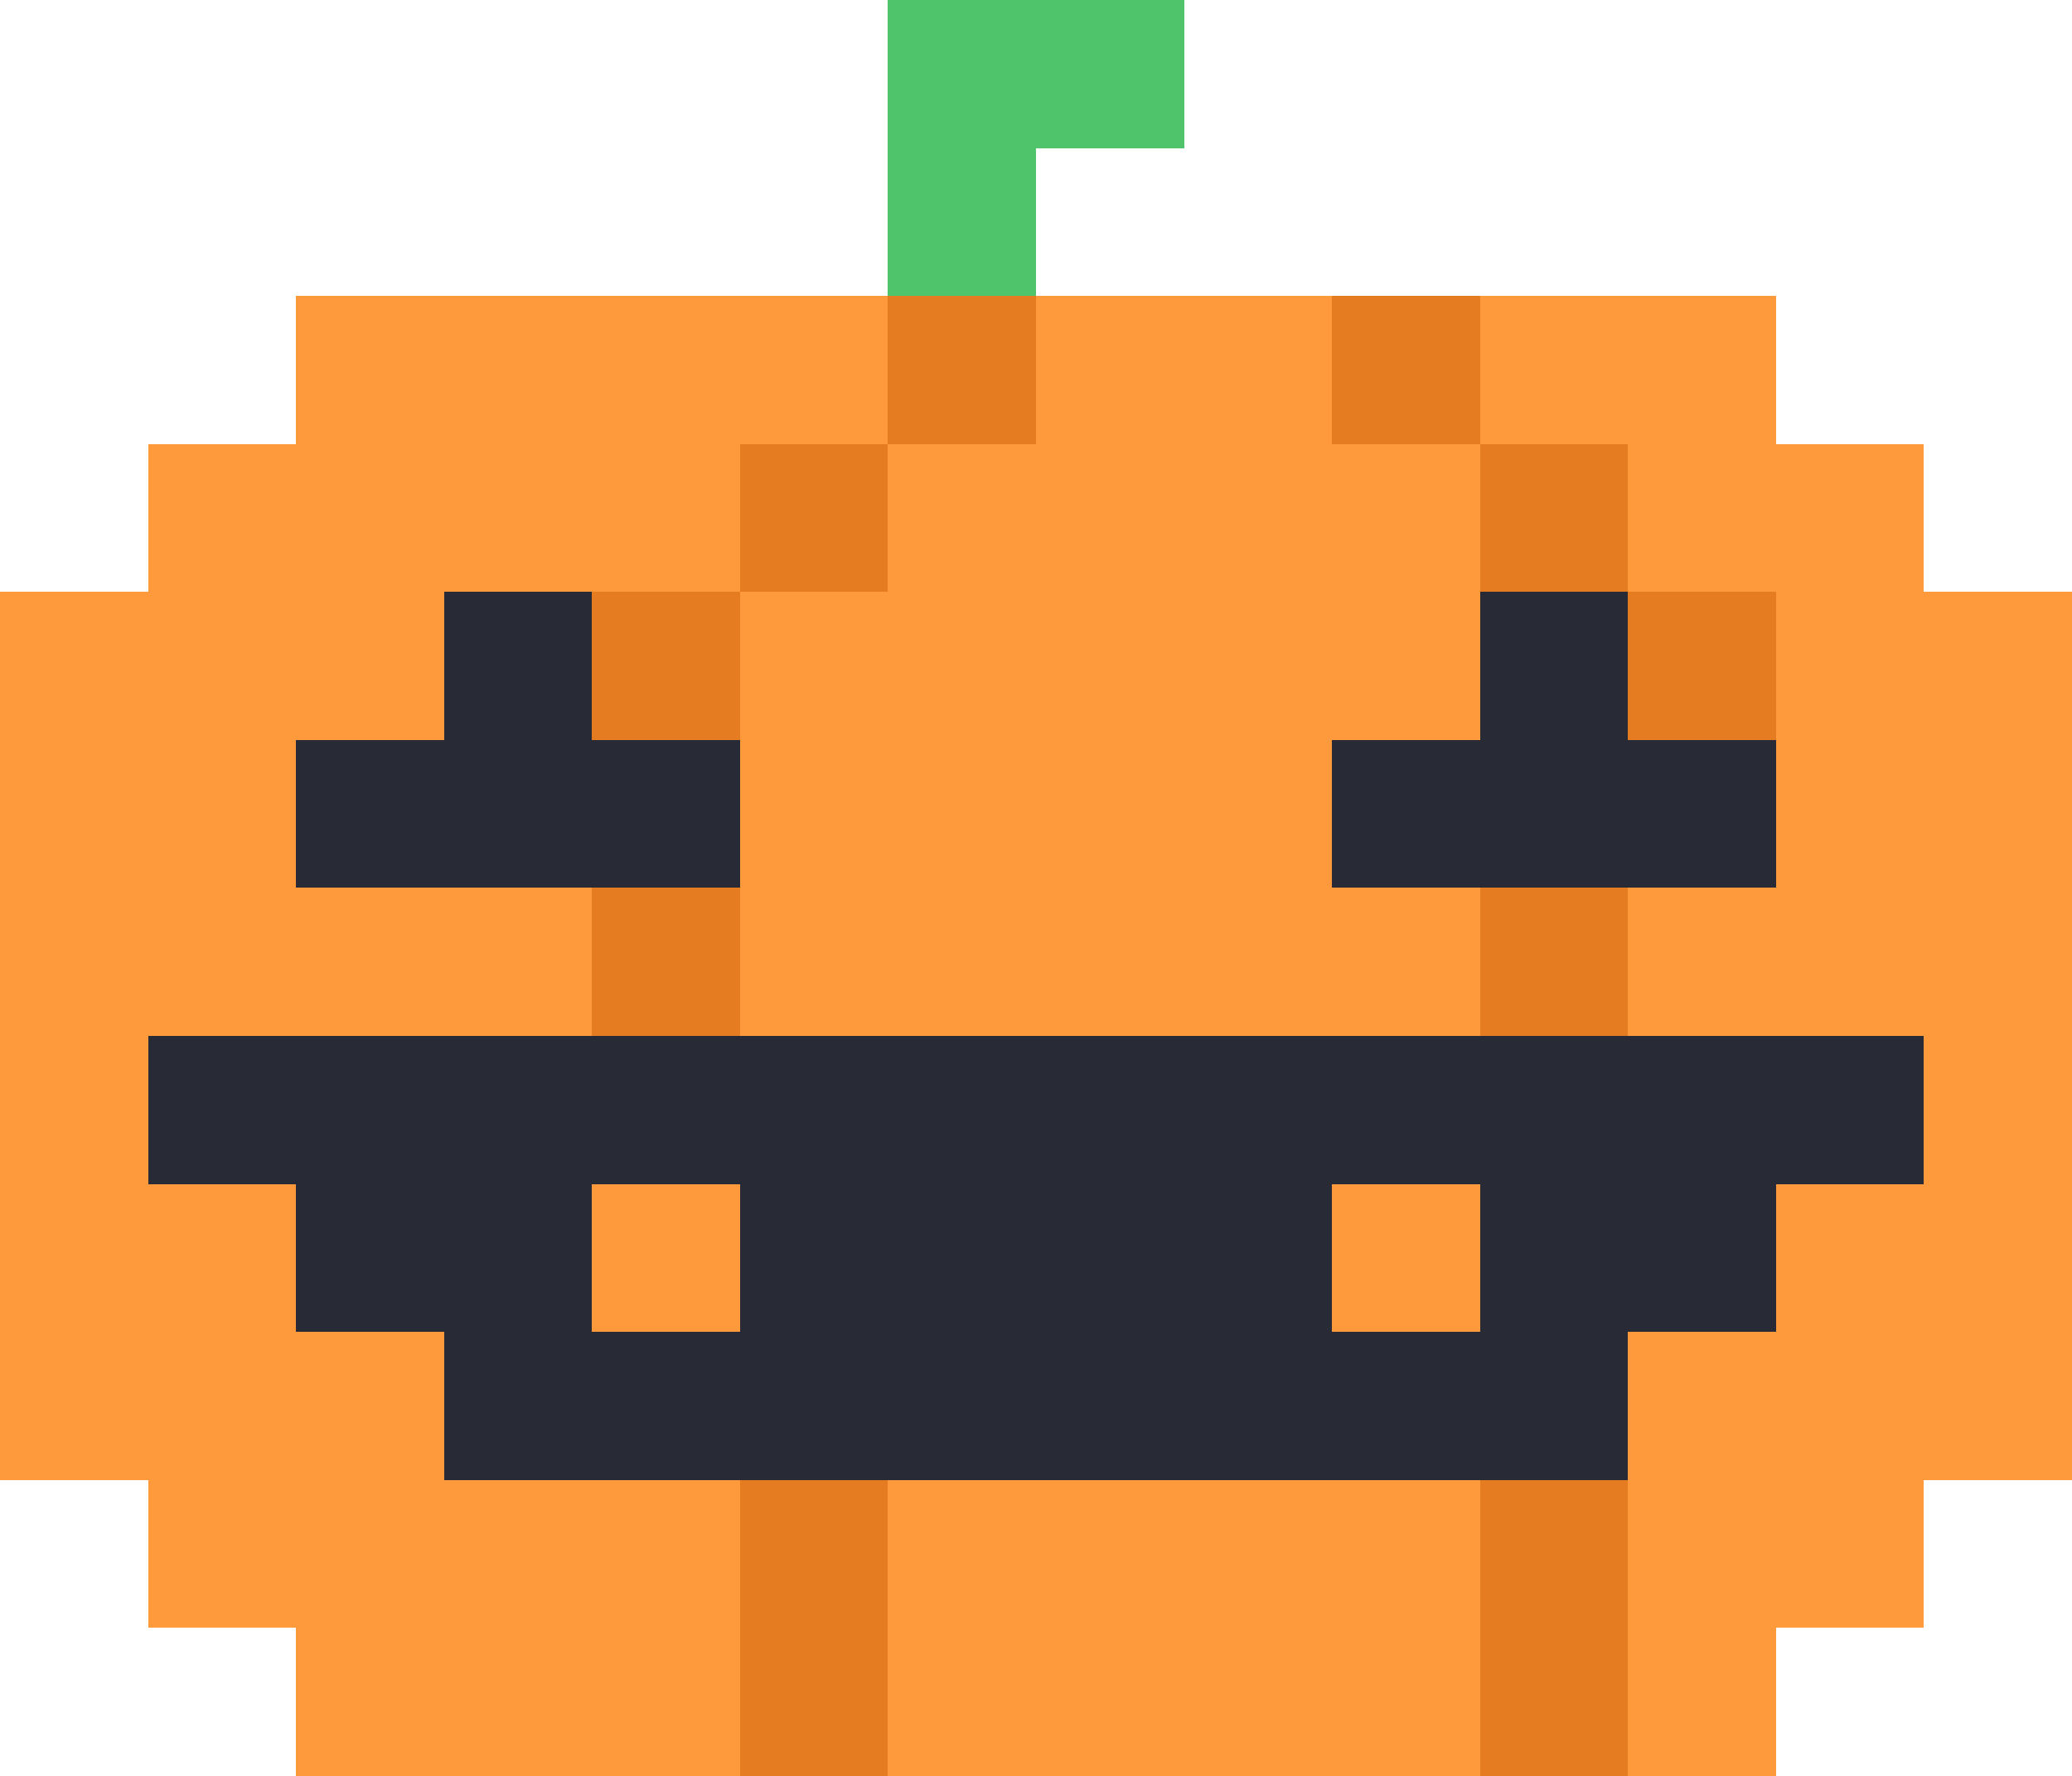
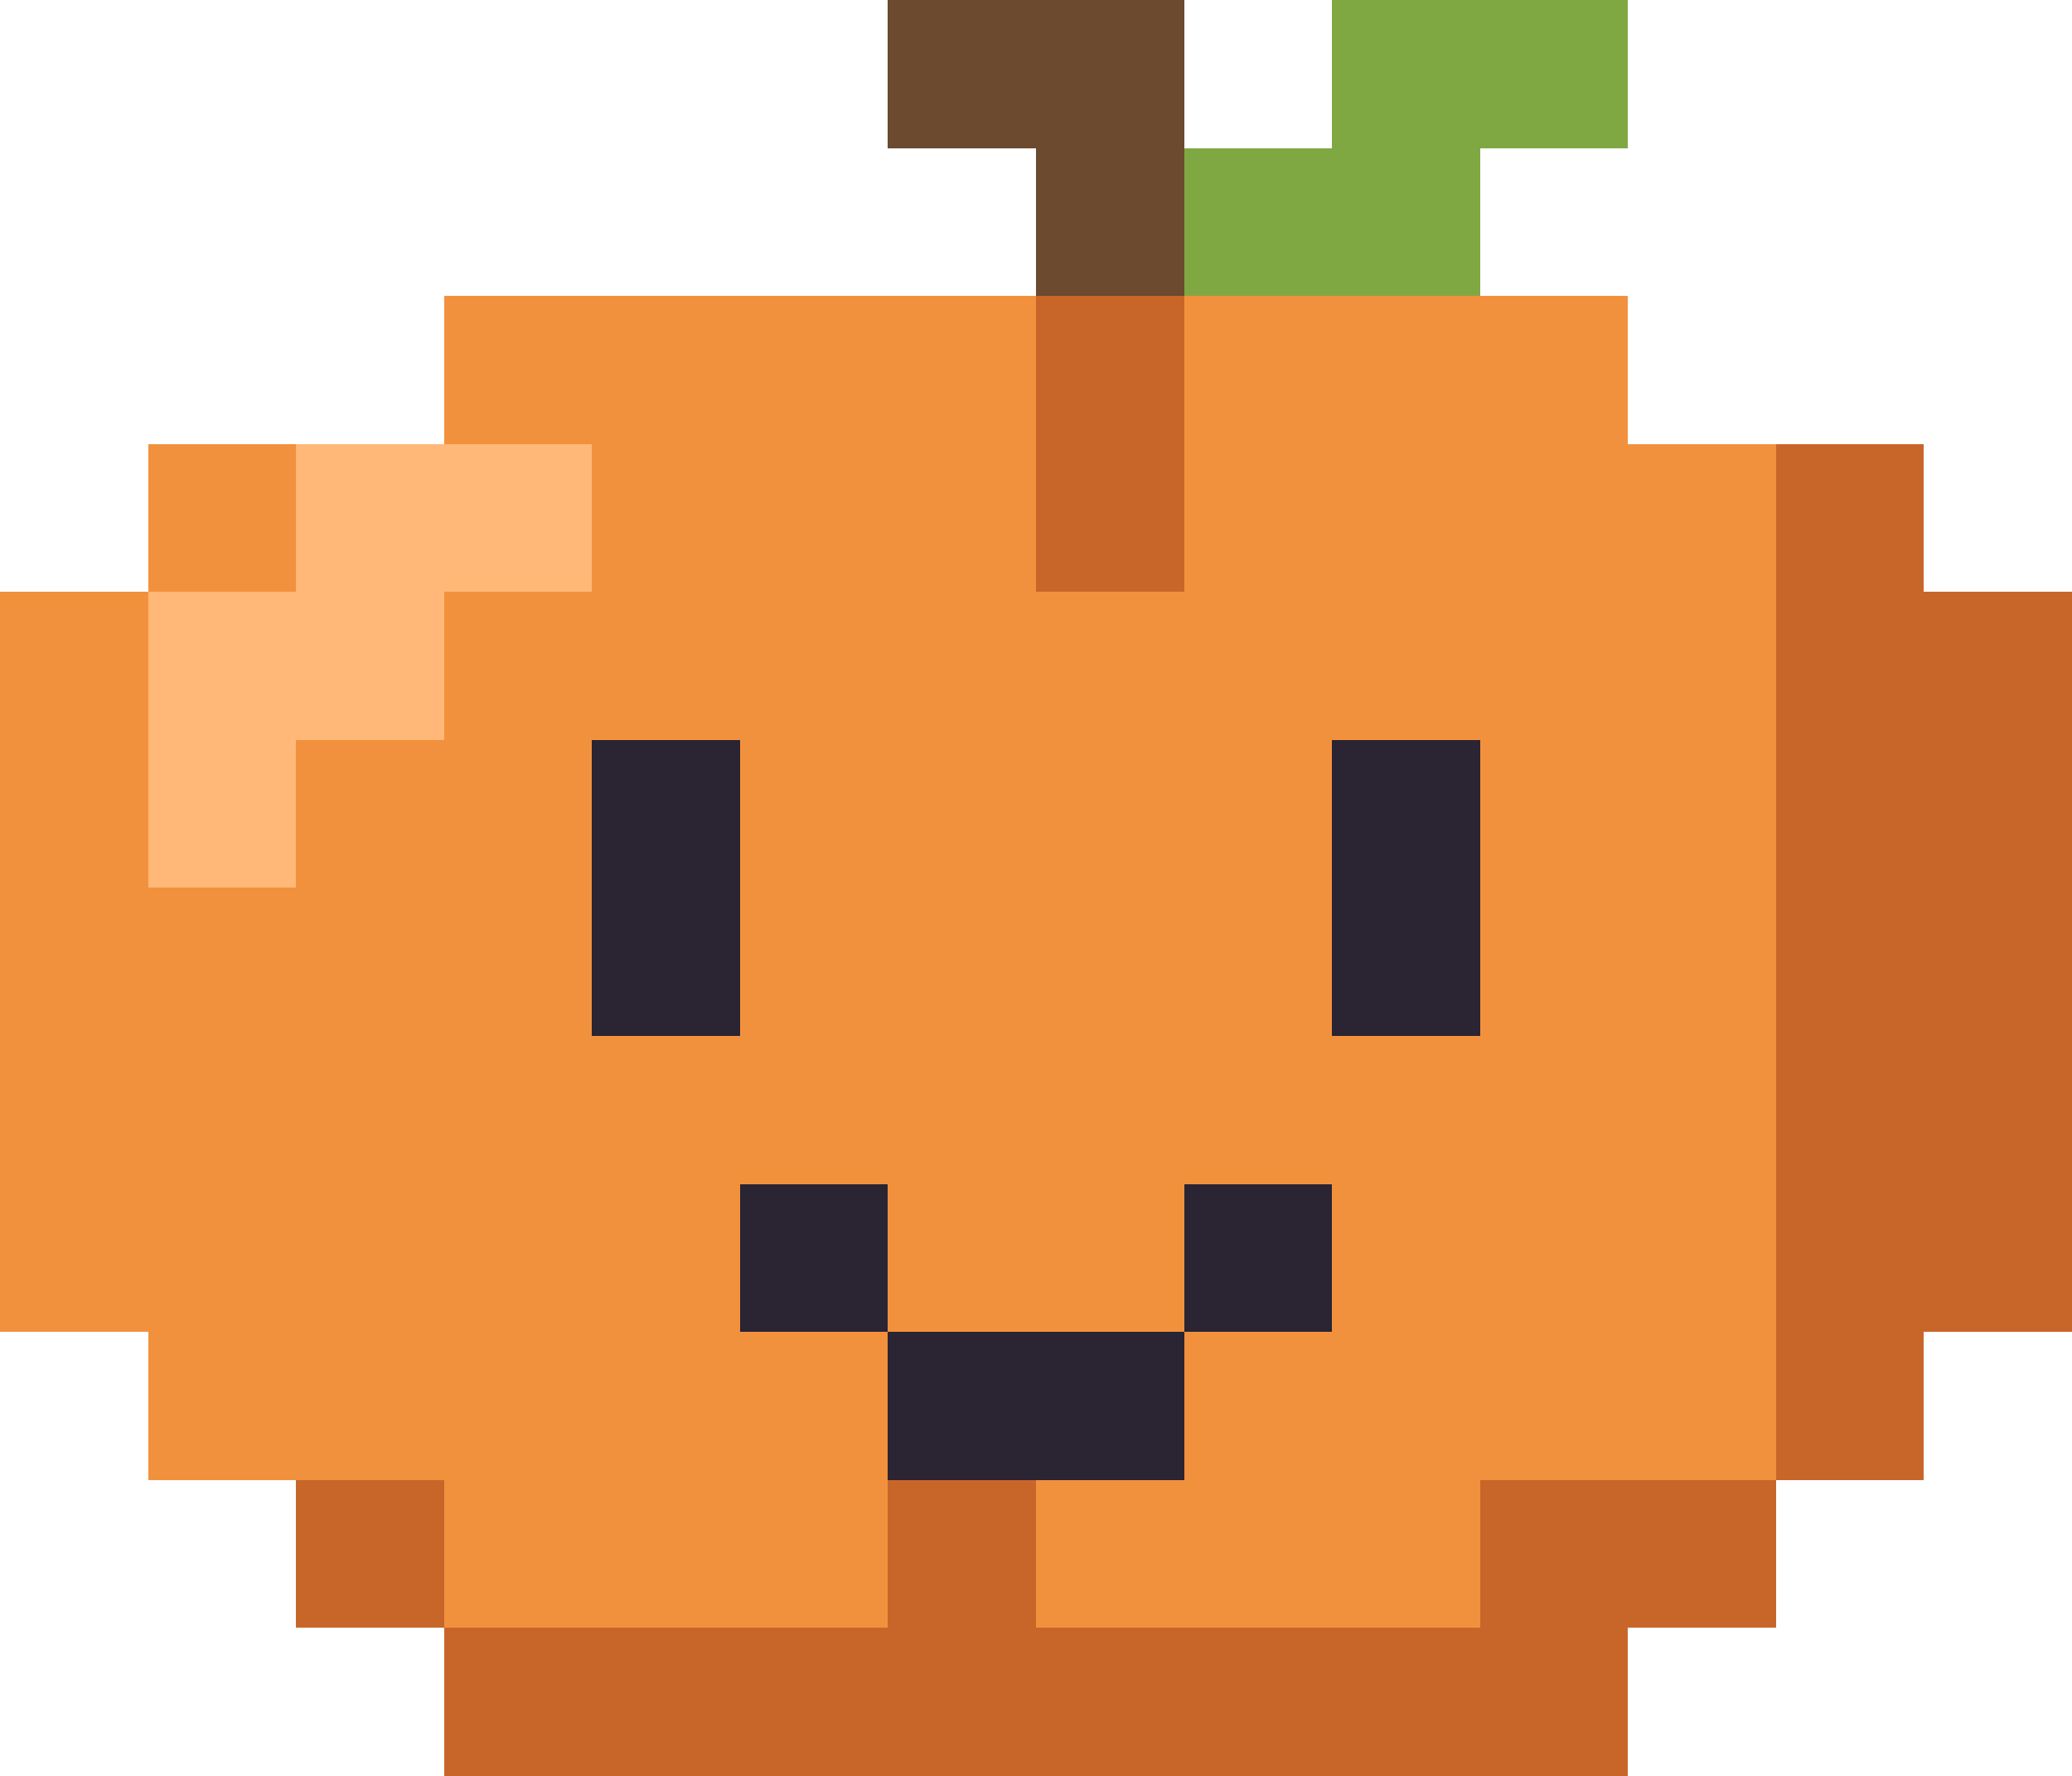
<svg xmlns="http://www.w3.org/2000/svg" viewBox="0 0 14 12" shape-rendering="crispEdges">
-   <rect x="6" y="0" width="2" height="1" fill="#50c46a" />
-   <rect x="6" y="1" width="1" height="1" fill="#50c46a" />
-   <rect x="2" y="2" width="4" height="1" fill="#ff9a3c" />
-   <rect x="6" y="2" width="1" height="1" fill="#e57c22" />
-   <rect x="7" y="2" width="2" height="1" fill="#ff9a3c" />
-   <rect x="9" y="2" width="1" height="1" fill="#e57c22" />
-   <rect x="10" y="2" width="2" height="1" fill="#ff9a3c" />
-   <rect x="1" y="3" width="4" height="1" fill="#ff9a3c" />
-   <rect x="5" y="3" width="1" height="1" fill="#e57c22" />
-   <rect x="6" y="3" width="4" height="1" fill="#ff9a3c" />
-   <rect x="10" y="3" width="1" height="1" fill="#e57c22" />
-   <rect x="11" y="3" width="2" height="1" fill="#ff9a3c" />
-   <rect x="0" y="4" width="3" height="1" fill="#ff9a3c" />
-   <rect x="3" y="4" width="1" height="1" fill="#282a36" />
-   <rect x="4" y="4" width="1" height="1" fill="#e57c22" />
-   <rect x="5" y="4" width="5" height="1" fill="#ff9a3c" />
-   <rect x="10" y="4" width="1" height="1" fill="#282a36" />
-   <rect x="11" y="4" width="1" height="1" fill="#e57c22" />
-   <rect x="12" y="4" width="2" height="1" fill="#ff9a3c" />
-   <rect x="0" y="5" width="2" height="1" fill="#ff9a3c" />
-   <rect x="2" y="5" width="3" height="1" fill="#282a36" />
-   <rect x="5" y="5" width="4" height="1" fill="#ff9a3c" />
-   <rect x="9" y="5" width="3" height="1" fill="#282a36" />
-   <rect x="12" y="5" width="2" height="1" fill="#ff9a3c" />
-   <rect x="0" y="6" width="4" height="1" fill="#ff9a3c" />
-   <rect x="4" y="6" width="1" height="1" fill="#e57c22" />
-   <rect x="5" y="6" width="5" height="1" fill="#ff9a3c" />
-   <rect x="10" y="6" width="1" height="1" fill="#e57c22" />
-   <rect x="11" y="6" width="3" height="1" fill="#ff9a3c" />
-   <rect x="0" y="7" width="1" height="1" fill="#ff9a3c" />
-   <rect x="1" y="7" width="12" height="1" fill="#282a36" />
-   <rect x="13" y="7" width="1" height="1" fill="#ff9a3c" />
-   <rect x="0" y="8" width="2" height="1" fill="#ff9a3c" />
-   <rect x="2" y="8" width="2" height="1" fill="#282a36" />
-   <rect x="4" y="8" width="1" height="1" fill="#ff9a3c" />
-   <rect x="5" y="8" width="4" height="1" fill="#282a36" />
-   <rect x="9" y="8" width="1" height="1" fill="#ff9a3c" />
-   <rect x="10" y="8" width="2" height="1" fill="#282a36" />
-   <rect x="12" y="8" width="2" height="1" fill="#ff9a3c" />
-   <rect x="0" y="9" width="3" height="1" fill="#ff9a3c" />
-   <rect x="3" y="9" width="8" height="1" fill="#282a36" />
-   <rect x="11" y="9" width="3" height="1" fill="#ff9a3c" />
-   <rect x="1" y="10" width="4" height="1" fill="#ff9a3c" />
-   <rect x="5" y="10" width="1" height="1" fill="#e57c22" />
-   <rect x="6" y="10" width="4" height="1" fill="#ff9a3c" />
-   <rect x="10" y="10" width="1" height="1" fill="#e57c22" />
-   <rect x="11" y="10" width="2" height="1" fill="#ff9a3c" />
-   <rect x="2" y="11" width="3" height="1" fill="#ff9a3c" />
-   <rect x="5" y="11" width="1" height="1" fill="#e57c22" />
-   <rect x="6" y="11" width="4" height="1" fill="#ff9a3c" />
-   <rect x="10" y="11" width="1" height="1" fill="#e57c22" />
-   <rect x="11" y="11" width="1" height="1" fill="#ff9a3c" />
+   <rect x="6" y="0" width="2" height="1" fill="#6b4a2f" />
+   <rect x="9" y="0" width="2" height="1" fill="#7fa843" />
+   <rect x="7" y="1" width="1" height="1" fill="#6b4a2f" />
+   <rect x="8" y="1" width="2" height="1" fill="#7fa843" />
+   <rect x="3" y="2" width="4" height="1" fill="#f2913d" />
+   <rect x="7" y="2" width="1" height="1" fill="#c8662a" />
+   <rect x="8" y="2" width="3" height="1" fill="#f2913d" />
+   <rect x="1" y="3" width="1" height="1" fill="#f2913d" />
+   <rect x="2" y="3" width="2" height="1" fill="#ffb877" />
+   <rect x="4" y="3" width="3" height="1" fill="#f2913d" />
+   <rect x="7" y="3" width="1" height="1" fill="#c8662a" />
+   <rect x="8" y="3" width="4" height="1" fill="#f2913d" />
+   <rect x="12" y="3" width="1" height="1" fill="#c8662a" />
+   <rect x="0" y="4" width="1" height="1" fill="#f2913d" />
+   <rect x="1" y="4" width="2" height="1" fill="#ffb877" />
+   <rect x="3" y="4" width="9" height="1" fill="#f2913d" />
+   <rect x="12" y="4" width="2" height="1" fill="#c8662a" />
+   <rect x="0" y="5" width="1" height="1" fill="#f2913d" />
+   <rect x="1" y="5" width="1" height="1" fill="#ffb877" />
+   <rect x="2" y="5" width="2" height="1" fill="#f2913d" />
+   <rect x="4" y="5" width="1" height="1" fill="#2a2433" />
+   <rect x="5" y="5" width="4" height="1" fill="#f2913d" />
+   <rect x="9" y="5" width="1" height="1" fill="#2a2433" />
+   <rect x="10" y="5" width="2" height="1" fill="#f2913d" />
+   <rect x="12" y="5" width="2" height="1" fill="#c8662a" />
+   <rect x="0" y="6" width="4" height="1" fill="#f2913d" />
+   <rect x="4" y="6" width="1" height="1" fill="#2a2433" />
+   <rect x="5" y="6" width="4" height="1" fill="#f2913d" />
+   <rect x="9" y="6" width="1" height="1" fill="#2a2433" />
+   <rect x="10" y="6" width="2" height="1" fill="#f2913d" />
+   <rect x="12" y="6" width="2" height="1" fill="#c8662a" />
+   <rect x="0" y="7" width="12" height="1" fill="#f2913d" />
+   <rect x="12" y="7" width="2" height="1" fill="#c8662a" />
+   <rect x="0" y="8" width="5" height="1" fill="#f2913d" />
+   <rect x="5" y="8" width="1" height="1" fill="#2a2433" />
+   <rect x="6" y="8" width="2" height="1" fill="#f2913d" />
+   <rect x="8" y="8" width="1" height="1" fill="#2a2433" />
+   <rect x="9" y="8" width="3" height="1" fill="#f2913d" />
+   <rect x="12" y="8" width="2" height="1" fill="#c8662a" />
+   <rect x="1" y="9" width="5" height="1" fill="#f2913d" />
+   <rect x="6" y="9" width="2" height="1" fill="#2a2433" />
+   <rect x="8" y="9" width="4" height="1" fill="#f2913d" />
+   <rect x="12" y="9" width="1" height="1" fill="#c8662a" />
+   <rect x="2" y="10" width="1" height="1" fill="#c8662a" />
+   <rect x="3" y="10" width="3" height="1" fill="#f2913d" />
+   <rect x="6" y="10" width="1" height="1" fill="#c8662a" />
+   <rect x="7" y="10" width="3" height="1" fill="#f2913d" />
+   <rect x="10" y="10" width="2" height="1" fill="#c8662a" />
+   <rect x="3" y="11" width="8" height="1" fill="#c8662a" />
</svg>
